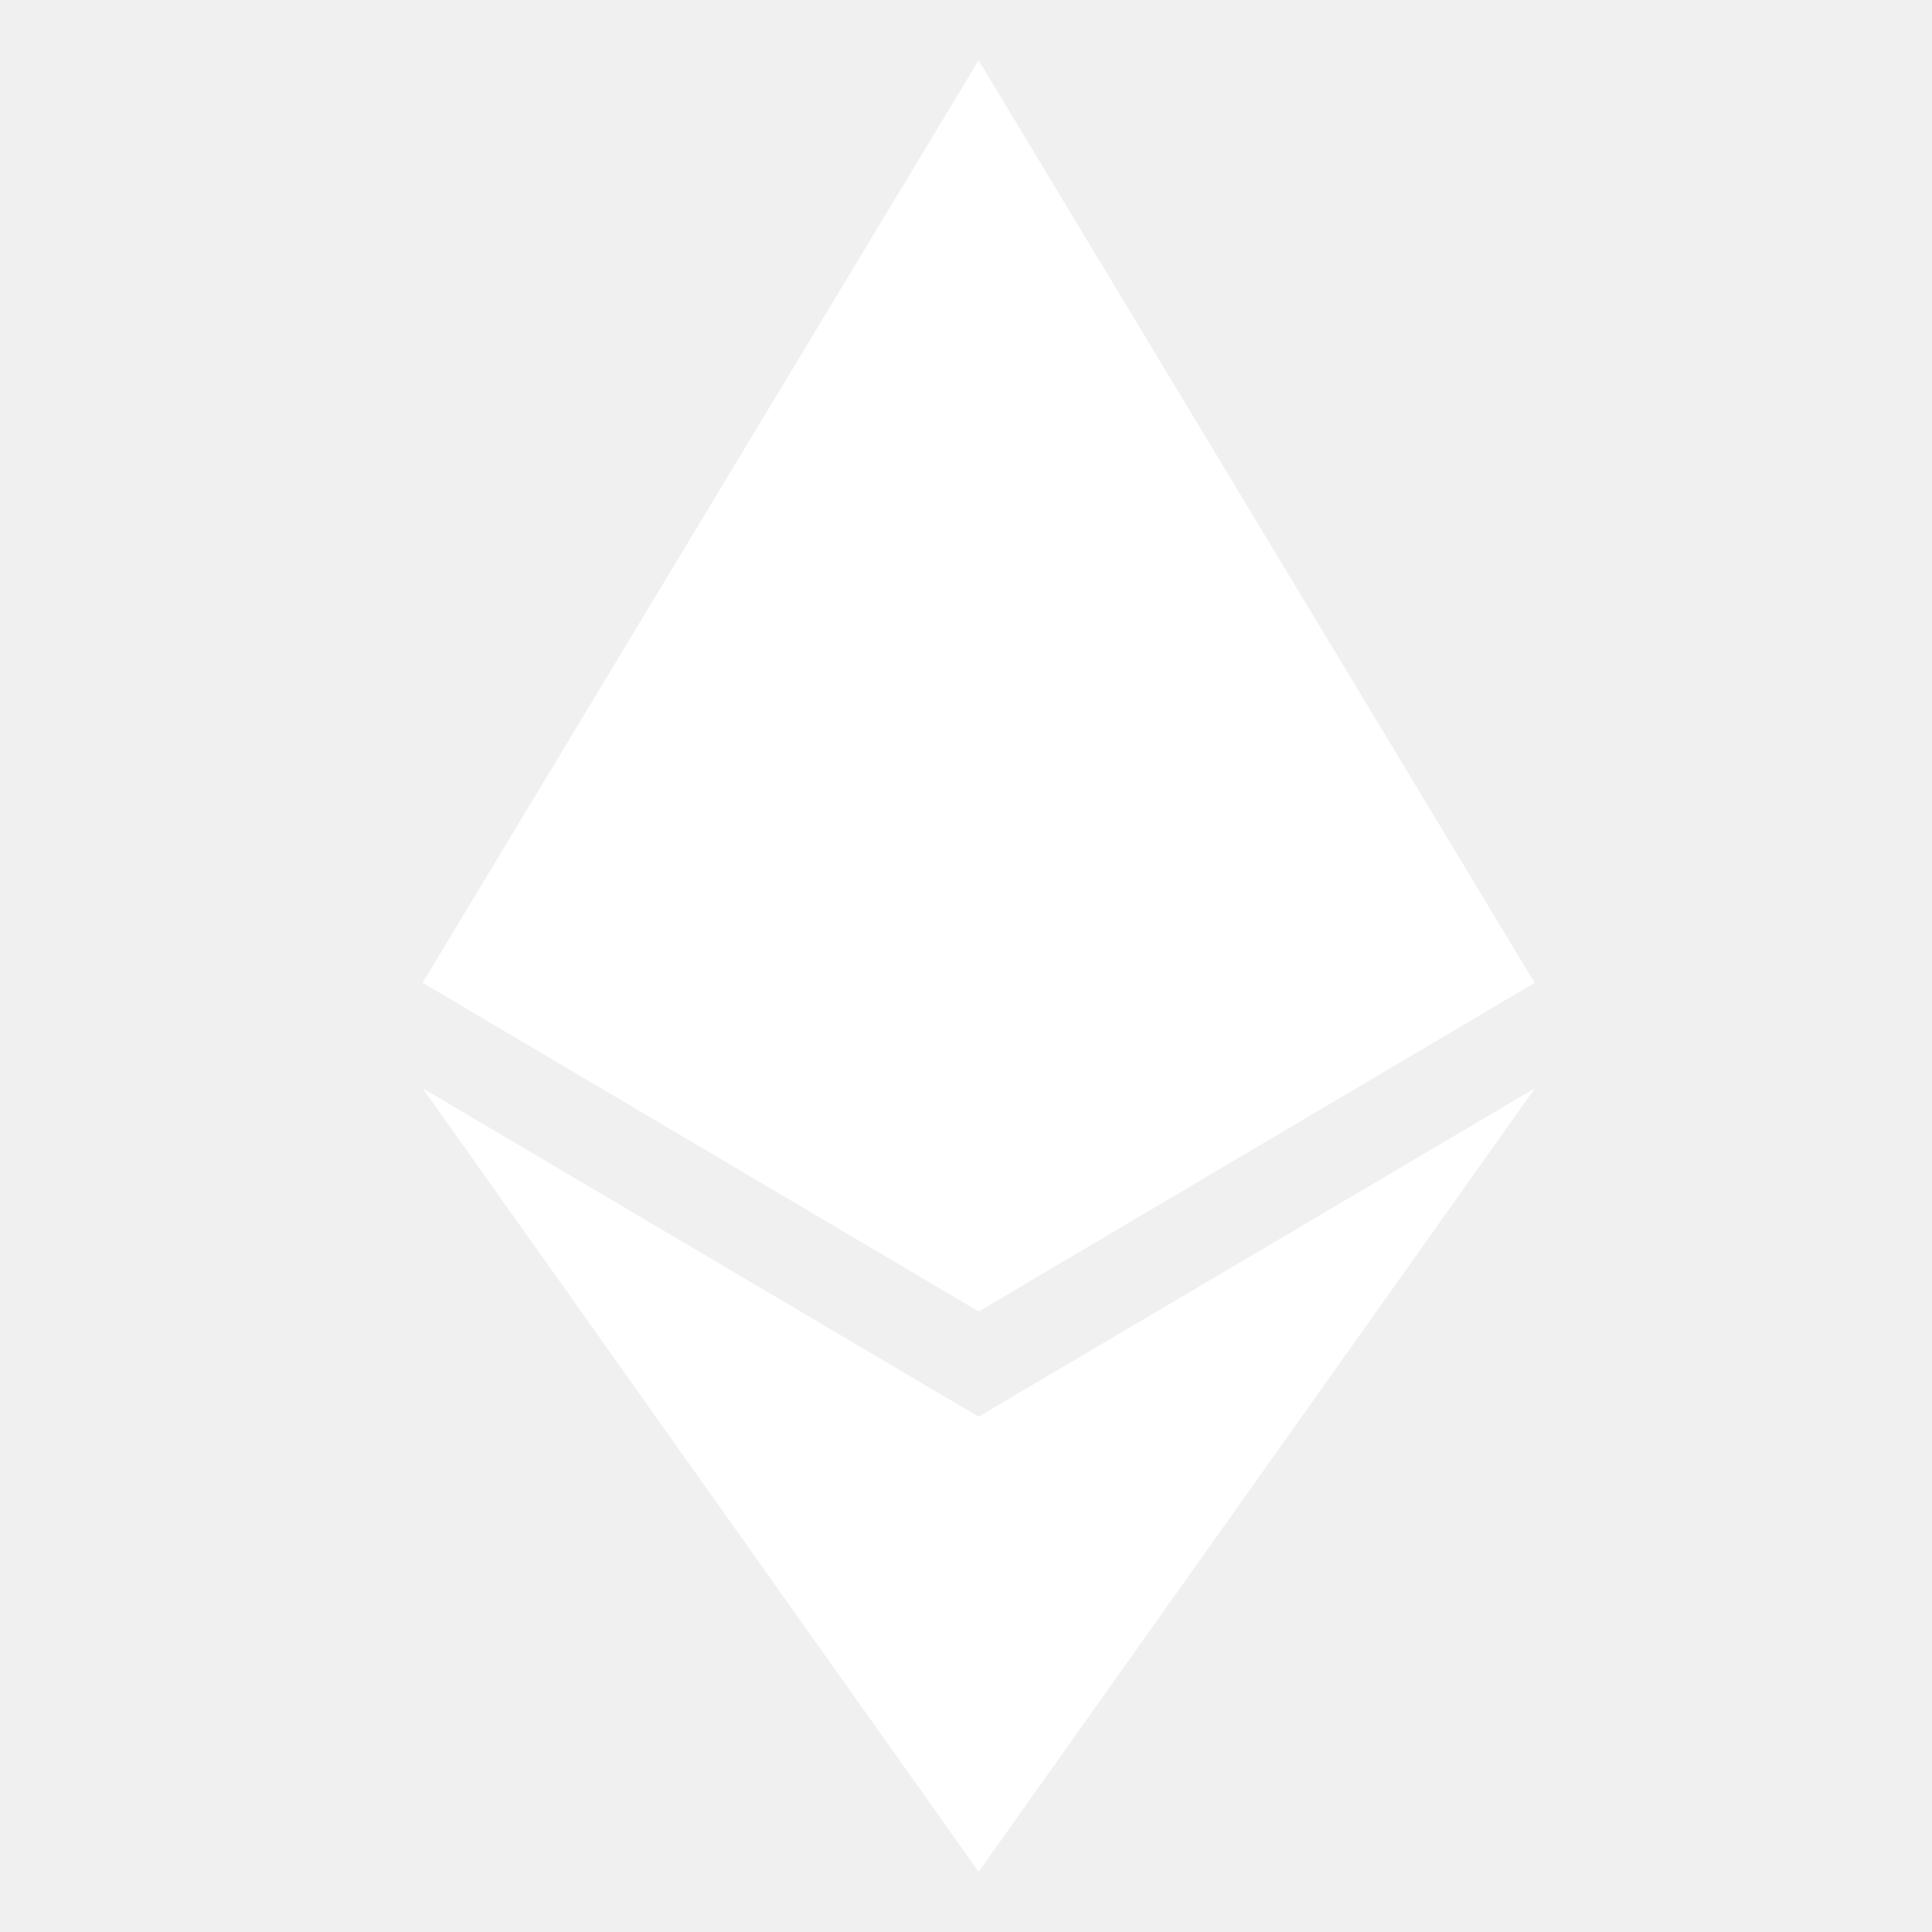
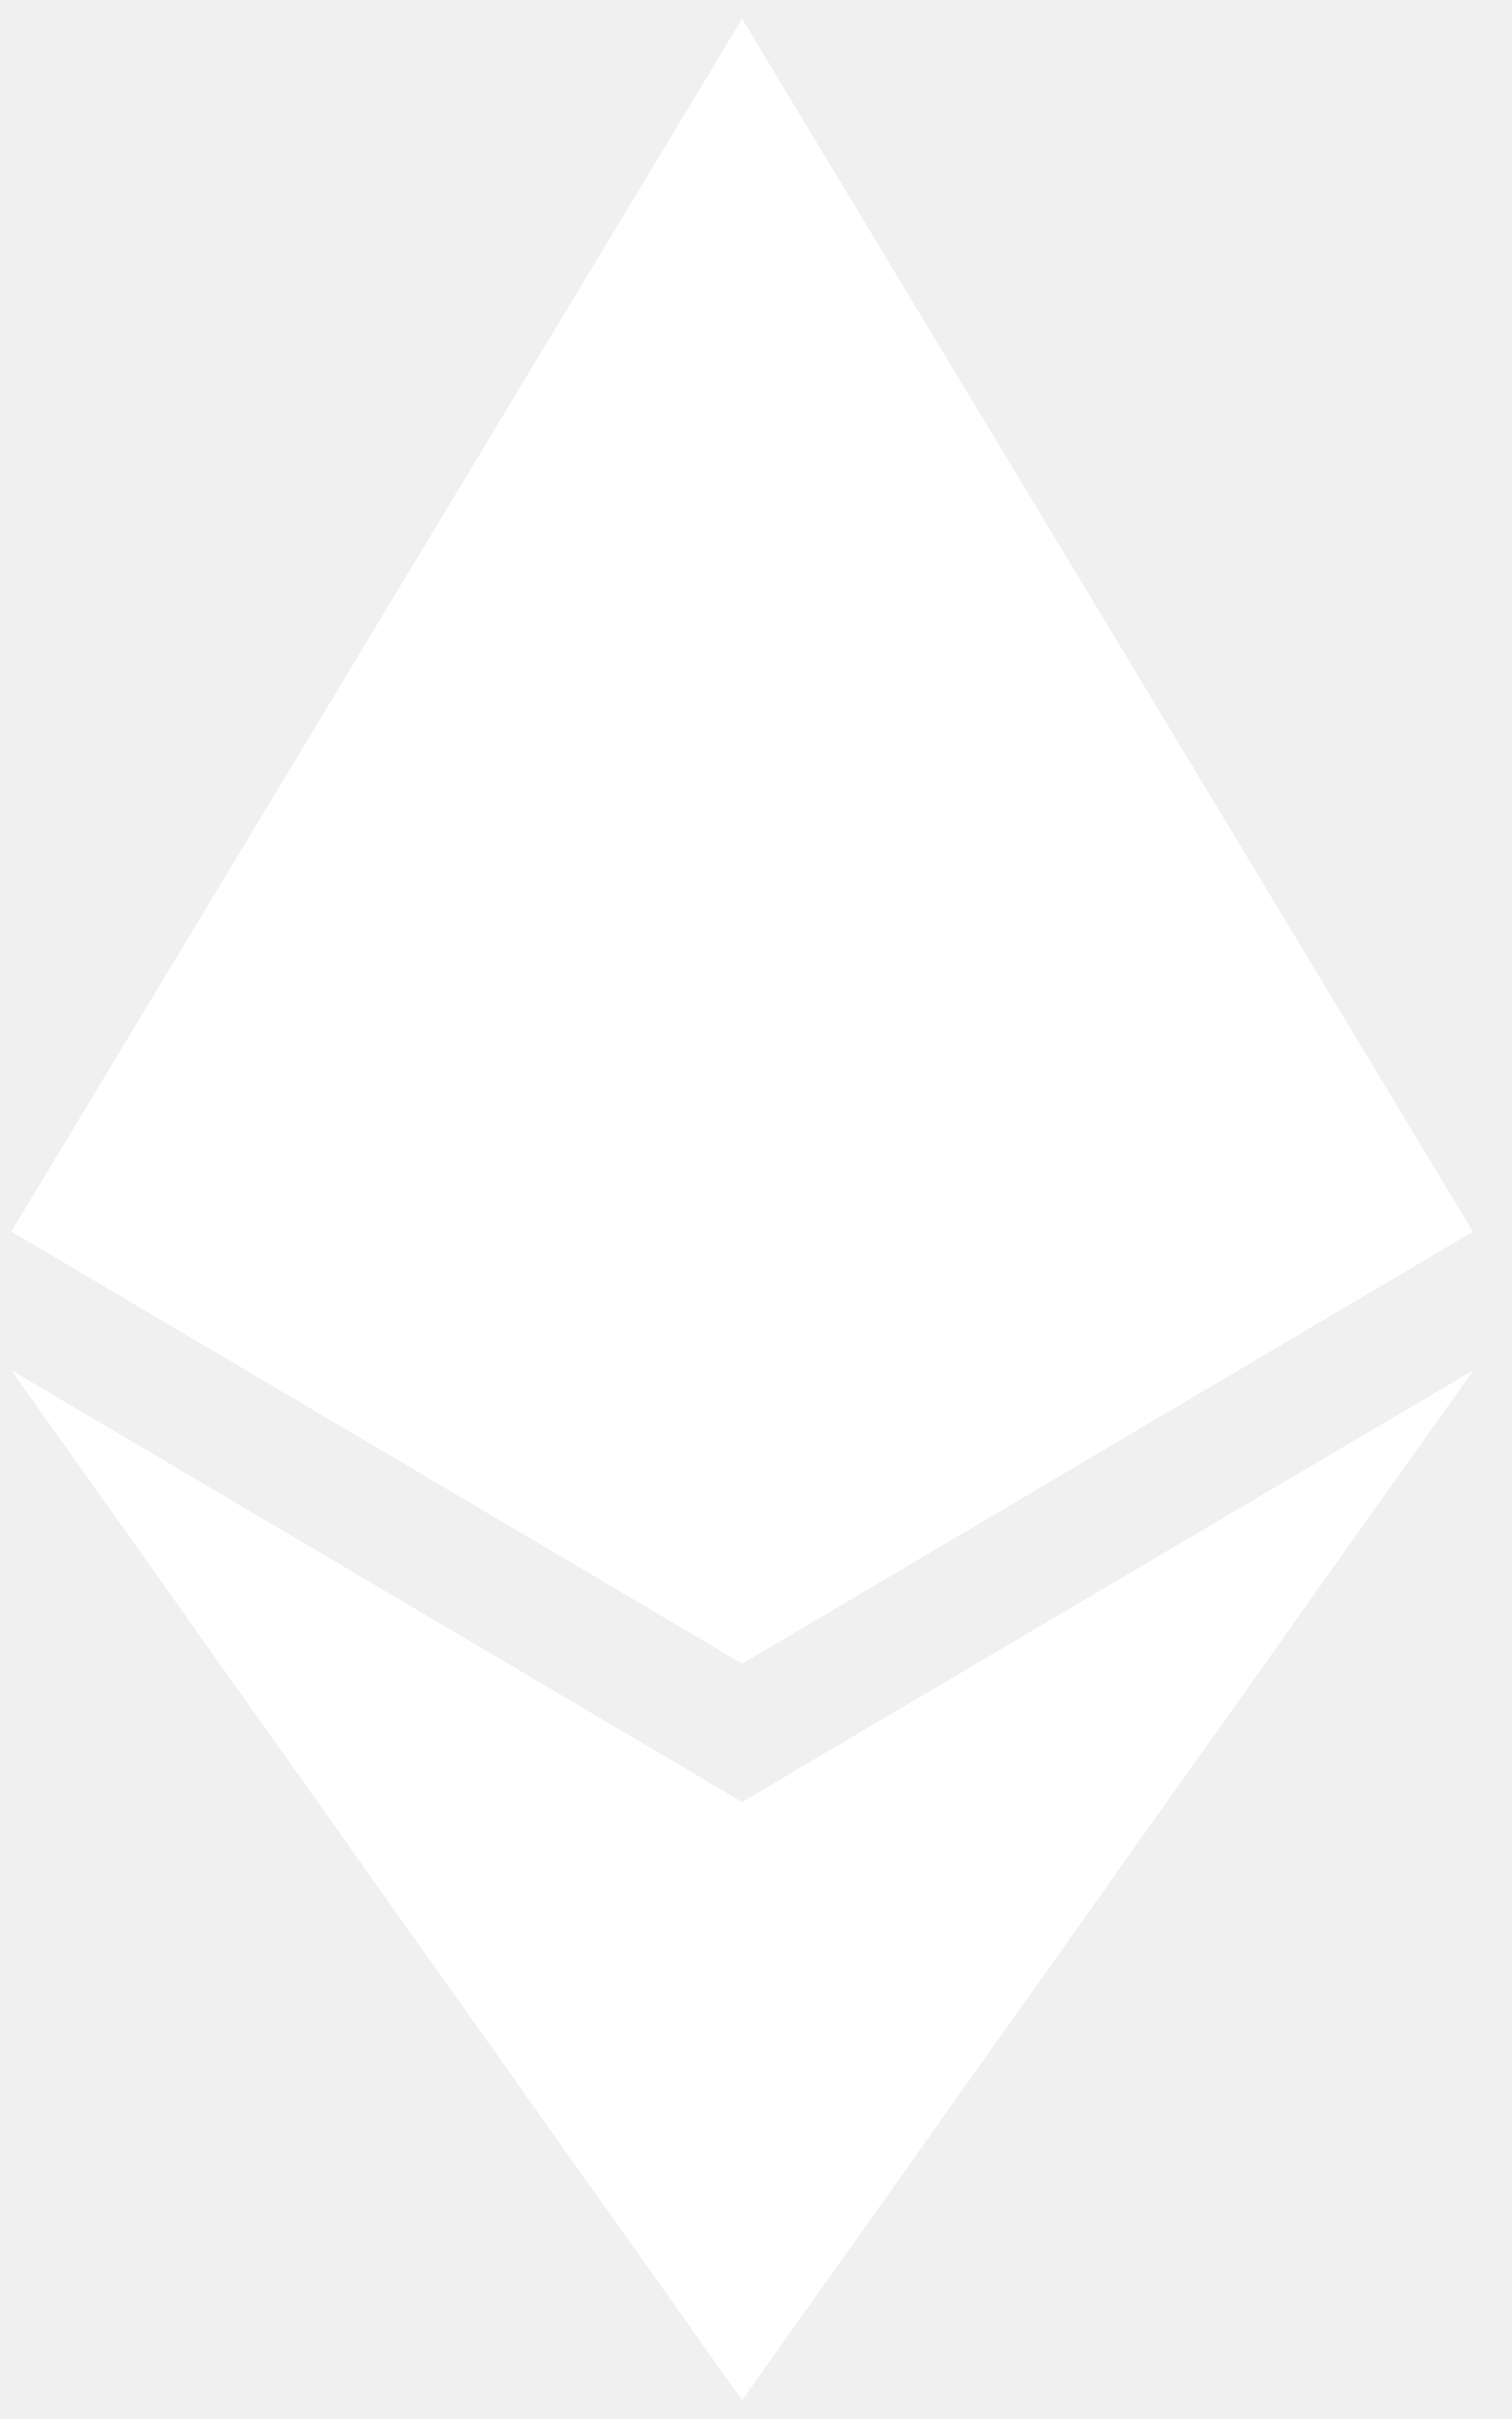
- <svg xmlns="http://www.w3.org/2000/svg" width="42" height="42" viewBox="0 0 42 42" fill="none">
-   <g clip-path="url(#clip0_25057_306078)">
-     <path fill-rule="evenodd" clip-rule="evenodd" d="M9.188 21.364L21.273 1.312V1.322L21.275 1.312L33.358 21.361L33.365 21.364L21.28 28.508V28.506L21.275 28.508L21.273 28.506V28.508V28.508L9.188 21.365L9.188 21.364L9.188 21.364L9.188 21.364ZM21.273 40.679V40.688L9.188 23.658L21.273 30.797V30.801L21.276 30.797L33.368 23.658L21.276 40.688L21.273 40.679Z" fill="white" />
-   </g>
-   <defs>
-     <clipPath id="clip0_25057_306078">
-       <rect width="42" height="42" fill="white" />
-     </clipPath>
-   </defs>
+ <svg xmlns="http://www.w3.org/2000/svg" width="25" height="40" viewBox="0 0 25 40" fill="none">
+   <path d="M0.188 20.364L12.273 0.312V0.322L12.275 0.312L24.358 20.361L24.365 20.364L12.28 27.508V27.506L12.275 27.508L12.273 27.506V27.508L0.188 20.364Z" fill="white" />
+   <path d="M12.273 39.679V39.688L0.188 22.658L12.273 29.797V29.801L12.275 29.797L24.368 22.658L12.275 39.688L12.273 39.679Z" fill="white" />
</svg>
